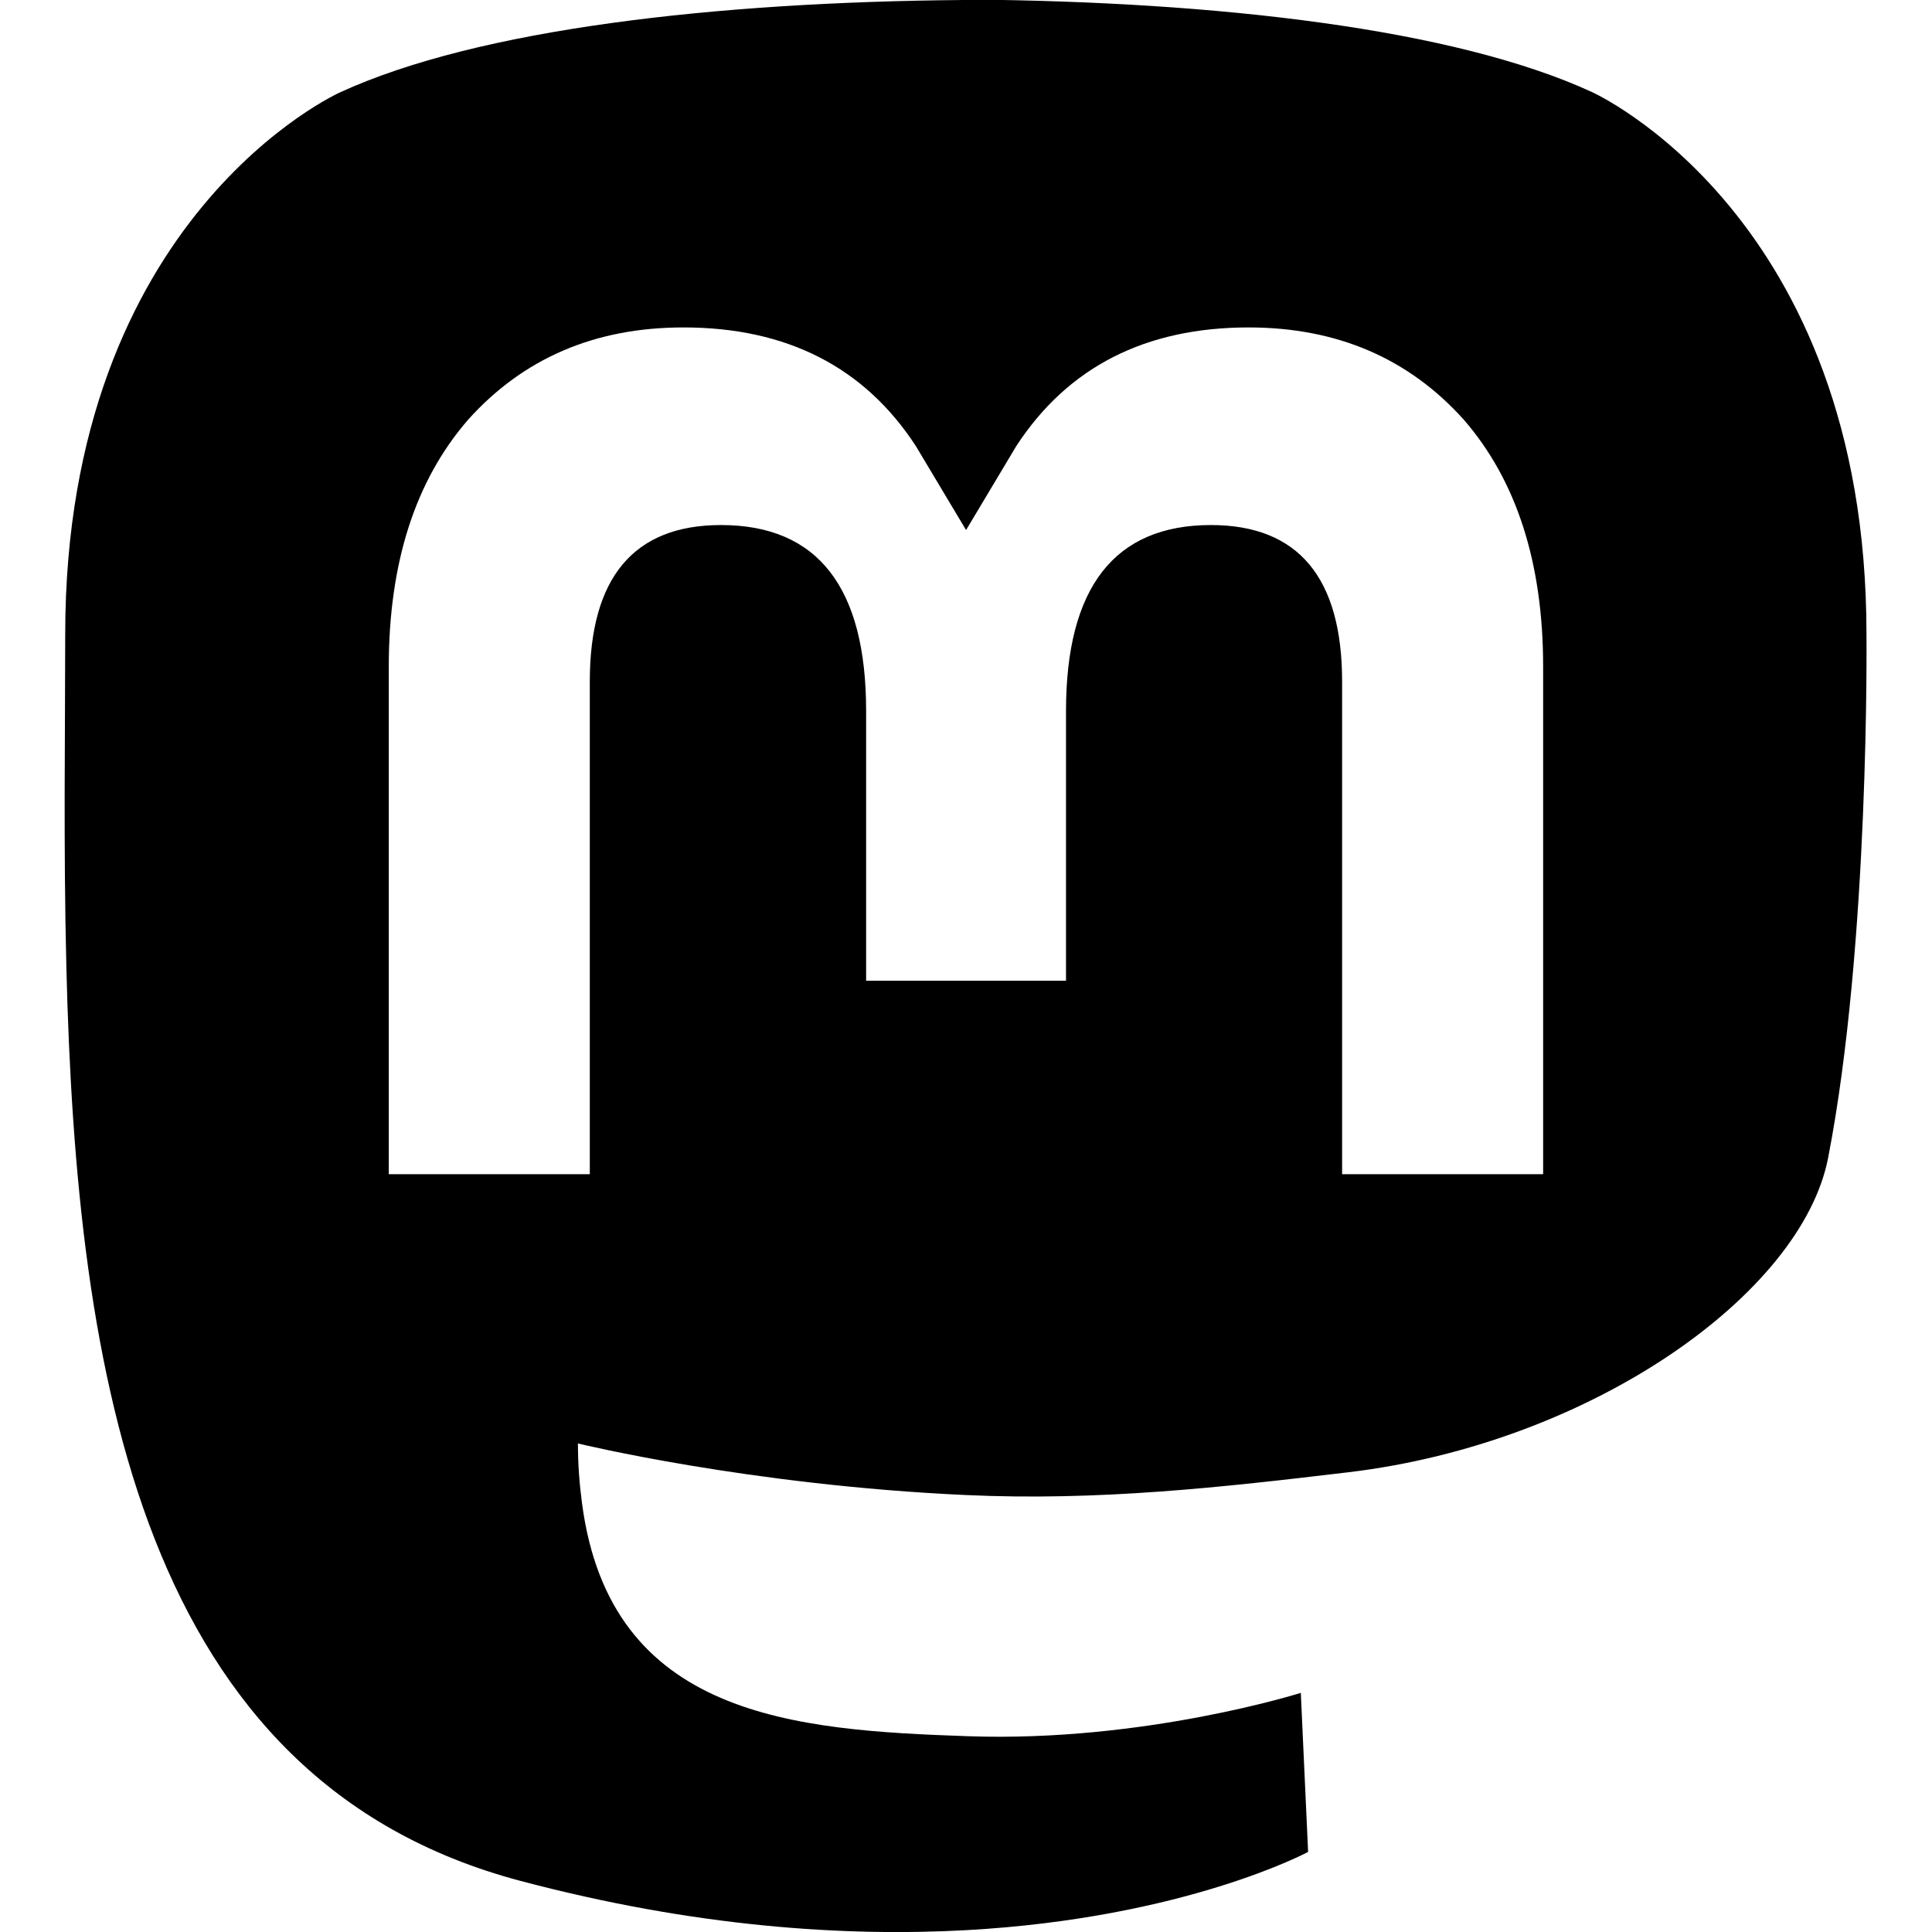
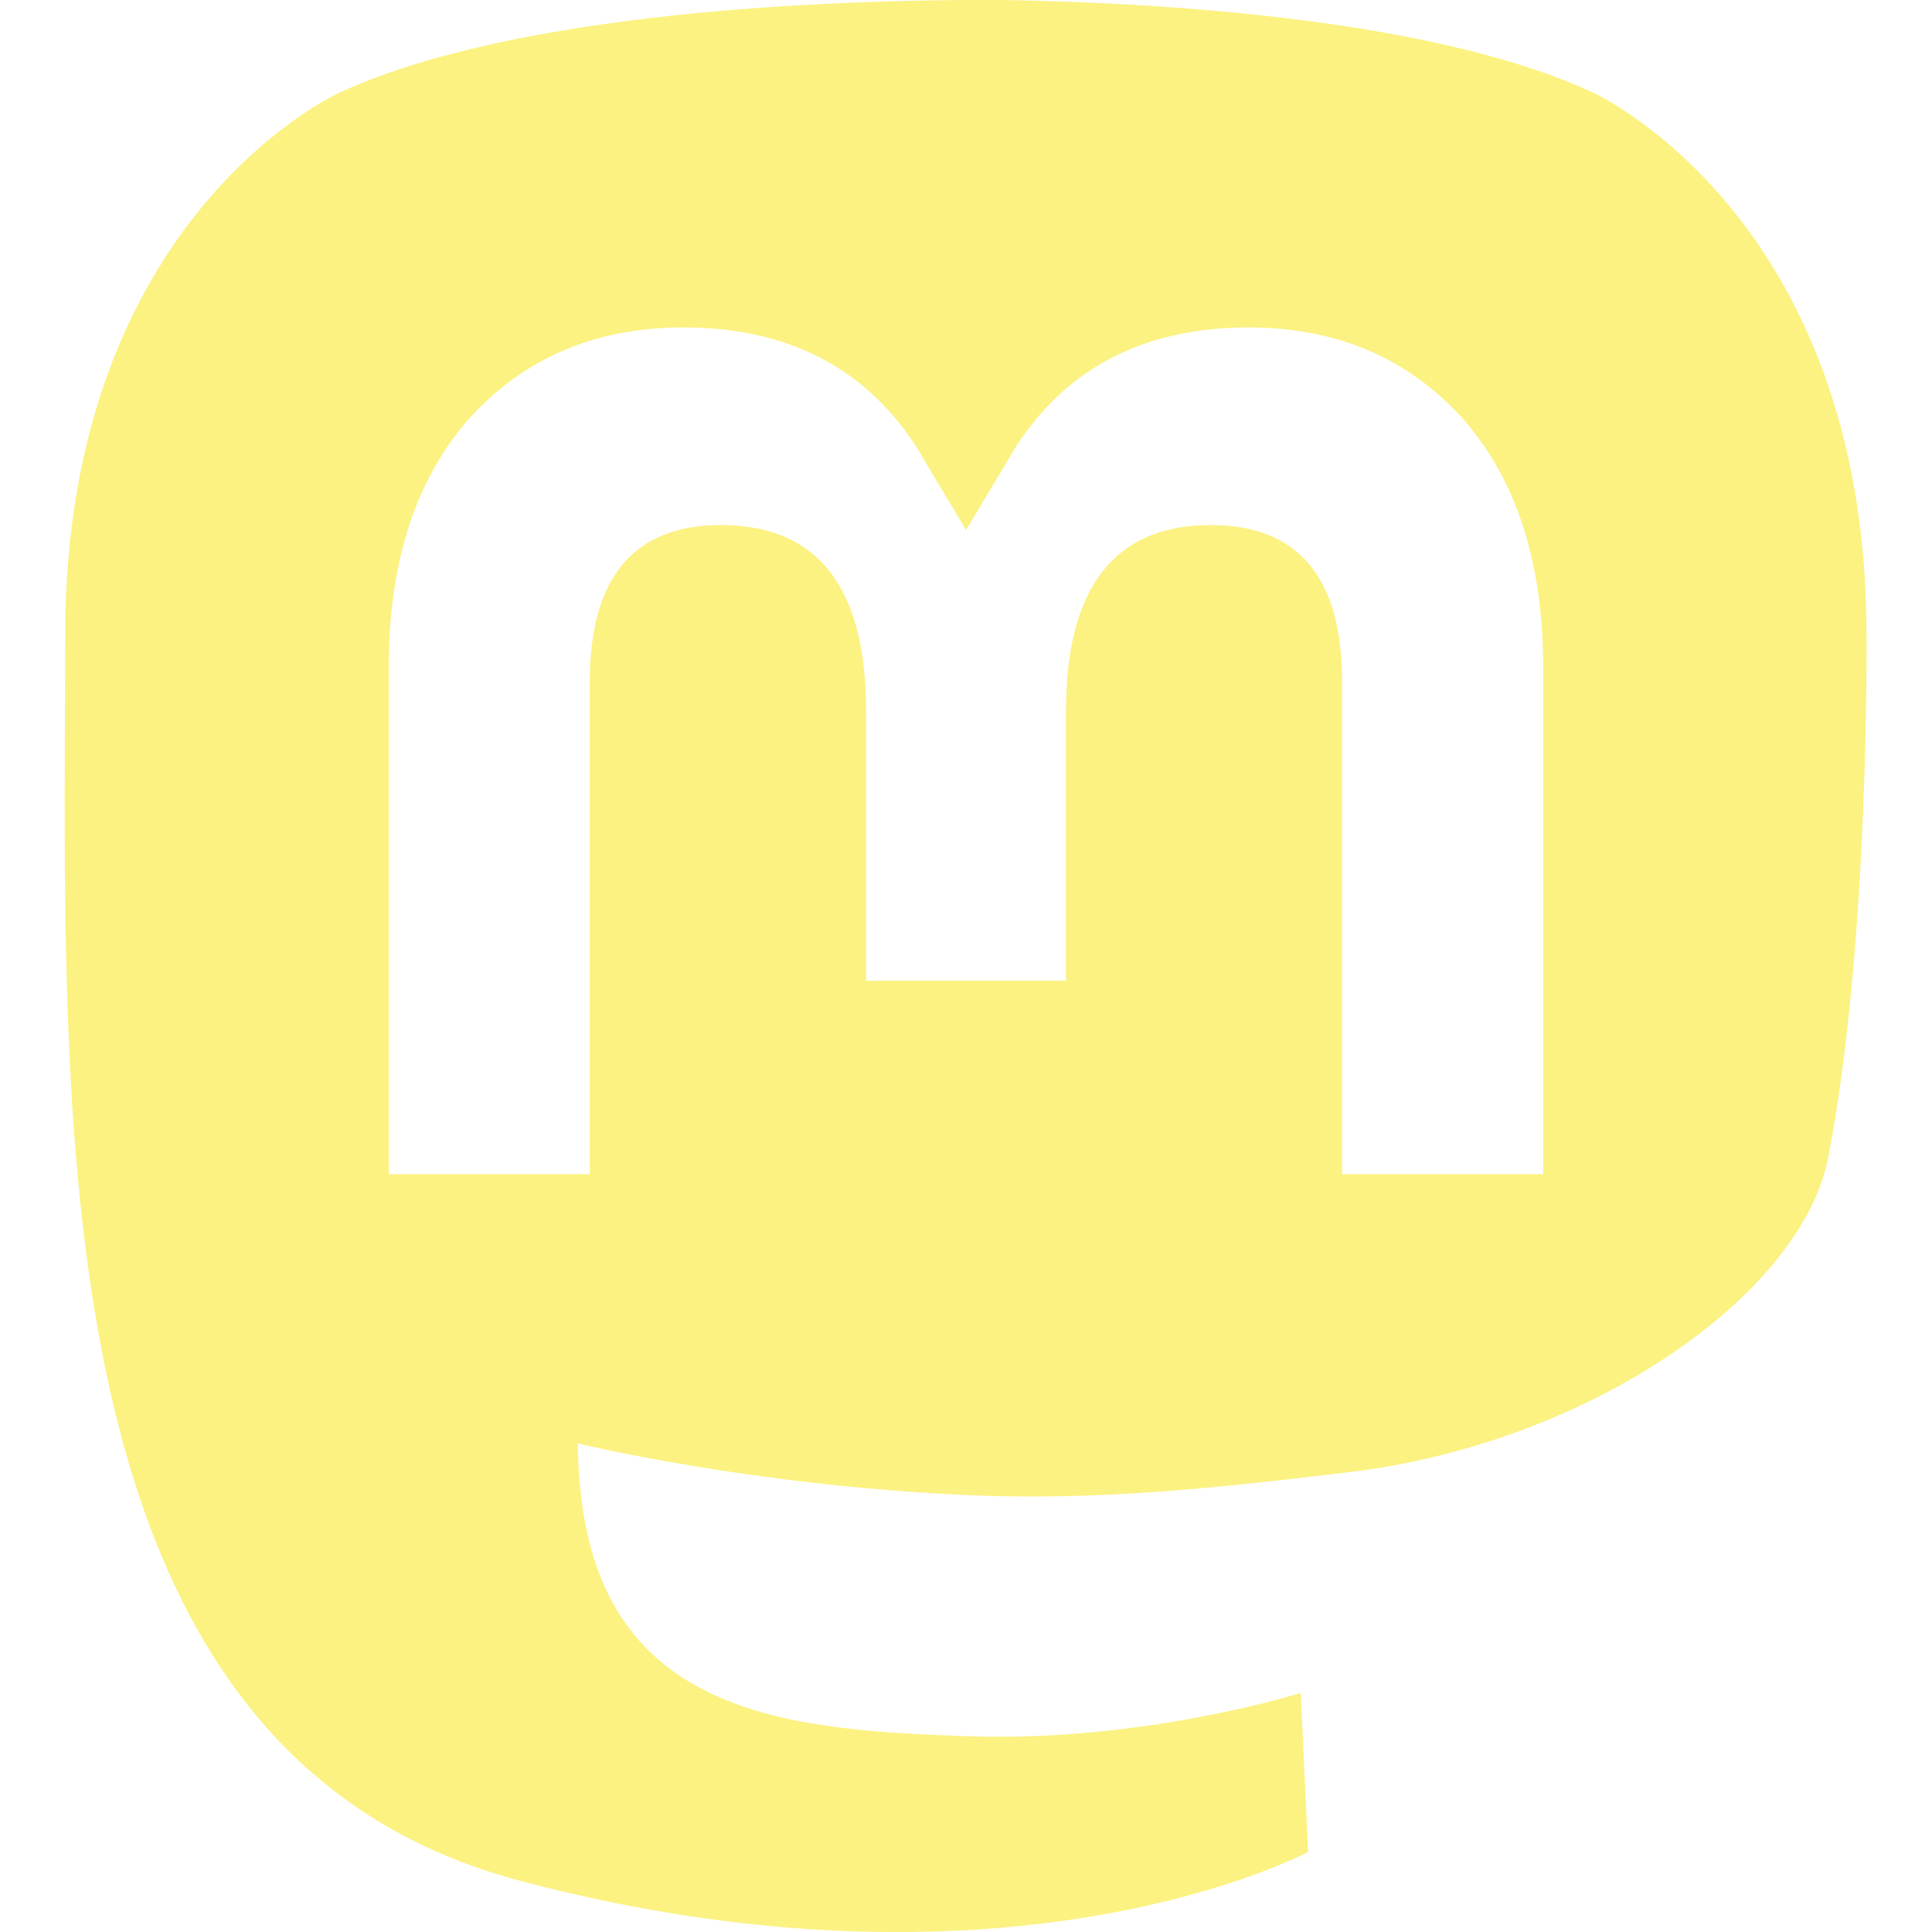
<svg xmlns="http://www.w3.org/2000/svg" width="32" height="32" viewBox="0 0 8.467 8.467" version="1.1" id="svg1">
  <defs id="defs1" />
-   <g id="layer1" transform="translate(-122.9742,-127.404)" style="fill:#000000">
-     <path id="path1" style="fill:#000000;fill-opacity:1;stroke-width:0.036" d="m 127.195,127.404 c -1.082,0.009 -2.124,0.126 -2.731,0.405 0,0 -1.204,0.538 -1.204,2.375 0,0.421 -0.008,0.923 0.005,1.457 0.044,1.796 0.329,3.566 1.99,4.006 0.766,0.203 1.423,0.245 1.953,0.216 0.96,-0.053 1.499,-0.343 1.499,-0.343 l -0.032,-0.697 c 0,0 -0.686,0.217 -1.457,0.19 -0.763,-0.026 -1.569,-0.083 -1.693,-1.02 -0.011,-0.082 -0.018,-0.17 -0.018,-0.263 0,0 0.75,0.183 1.7,0.226 0.581,0.027 1.125,-0.034 1.678,-0.1 1.061,-0.127 1.985,-0.78 2.101,-1.378 0.183,-0.941 0.168,-2.296 0.168,-2.296 0,-1.837 -1.204,-2.375 -1.204,-2.375 -0.607,-0.279 -1.649,-0.396 -2.731,-0.405 z m -1.225,1.435 c 0.451,0 0.792,0.173 1.018,0.52 l 0.22,0.368 0.22,-0.368 c 0.226,-0.347 0.567,-0.52 1.018,-0.52 0.39,0 0.703,0.137 0.943,0.404 0.232,0.267 0.348,0.629 0.348,1.083 v 2.224 h -0.881 v -2.159 c 0,-0.455 -0.192,-0.686 -0.575,-0.686 -0.423,0 -0.635,0.274 -0.635,0.815 v 1.182 h -0.876 v -1.182 c 0,-0.542 -0.212,-0.815 -0.636,-0.815 -0.383,0 -0.575,0.231 -0.575,0.686 v 2.159 h -0.881 v -2.224 c 0,-0.455 0.116,-0.816 0.348,-1.083 0.24,-0.267 0.553,-0.404 0.943,-0.404 z" />
+   <g id="layer1" transform="translate(-122.9742,-127.404)" style="fill:#fcf282;fill-opacity:1">
+     <path id="path1" style="fill:#fcf282;fill-opacity:1;stroke-width:0.036" d="m 127.195,127.404 c -1.082,0.009 -2.124,0.126 -2.731,0.405 0,0 -1.204,0.538 -1.204,2.375 0,0.421 -0.008,0.923 0.005,1.457 0.044,1.796 0.329,3.566 1.99,4.006 0.766,0.203 1.423,0.245 1.953,0.216 0.96,-0.053 1.499,-0.343 1.499,-0.343 l -0.032,-0.697 c 0,0 -0.686,0.217 -1.457,0.19 -0.763,-0.026 -1.569,-0.083 -1.693,-1.02 -0.011,-0.082 -0.018,-0.17 -0.018,-0.263 0,0 0.75,0.183 1.7,0.226 0.581,0.027 1.125,-0.034 1.678,-0.1 1.061,-0.127 1.985,-0.78 2.101,-1.378 0.183,-0.941 0.168,-2.296 0.168,-2.296 0,-1.837 -1.204,-2.375 -1.204,-2.375 -0.607,-0.279 -1.649,-0.396 -2.731,-0.405 z m -1.225,1.435 c 0.451,0 0.792,0.173 1.018,0.52 l 0.22,0.368 0.22,-0.368 c 0.226,-0.347 0.567,-0.52 1.018,-0.52 0.39,0 0.703,0.137 0.943,0.404 0.232,0.267 0.348,0.629 0.348,1.083 v 2.224 h -0.881 v -2.159 c 0,-0.455 -0.192,-0.686 -0.575,-0.686 -0.423,0 -0.635,0.274 -0.635,0.815 v 1.182 h -0.876 v -1.182 c 0,-0.542 -0.212,-0.815 -0.636,-0.815 -0.383,0 -0.575,0.231 -0.575,0.686 v 2.159 h -0.881 v -2.224 c 0,-0.455 0.116,-0.816 0.348,-1.083 0.24,-0.267 0.553,-0.404 0.943,-0.404 z" />
  </g>
</svg>
